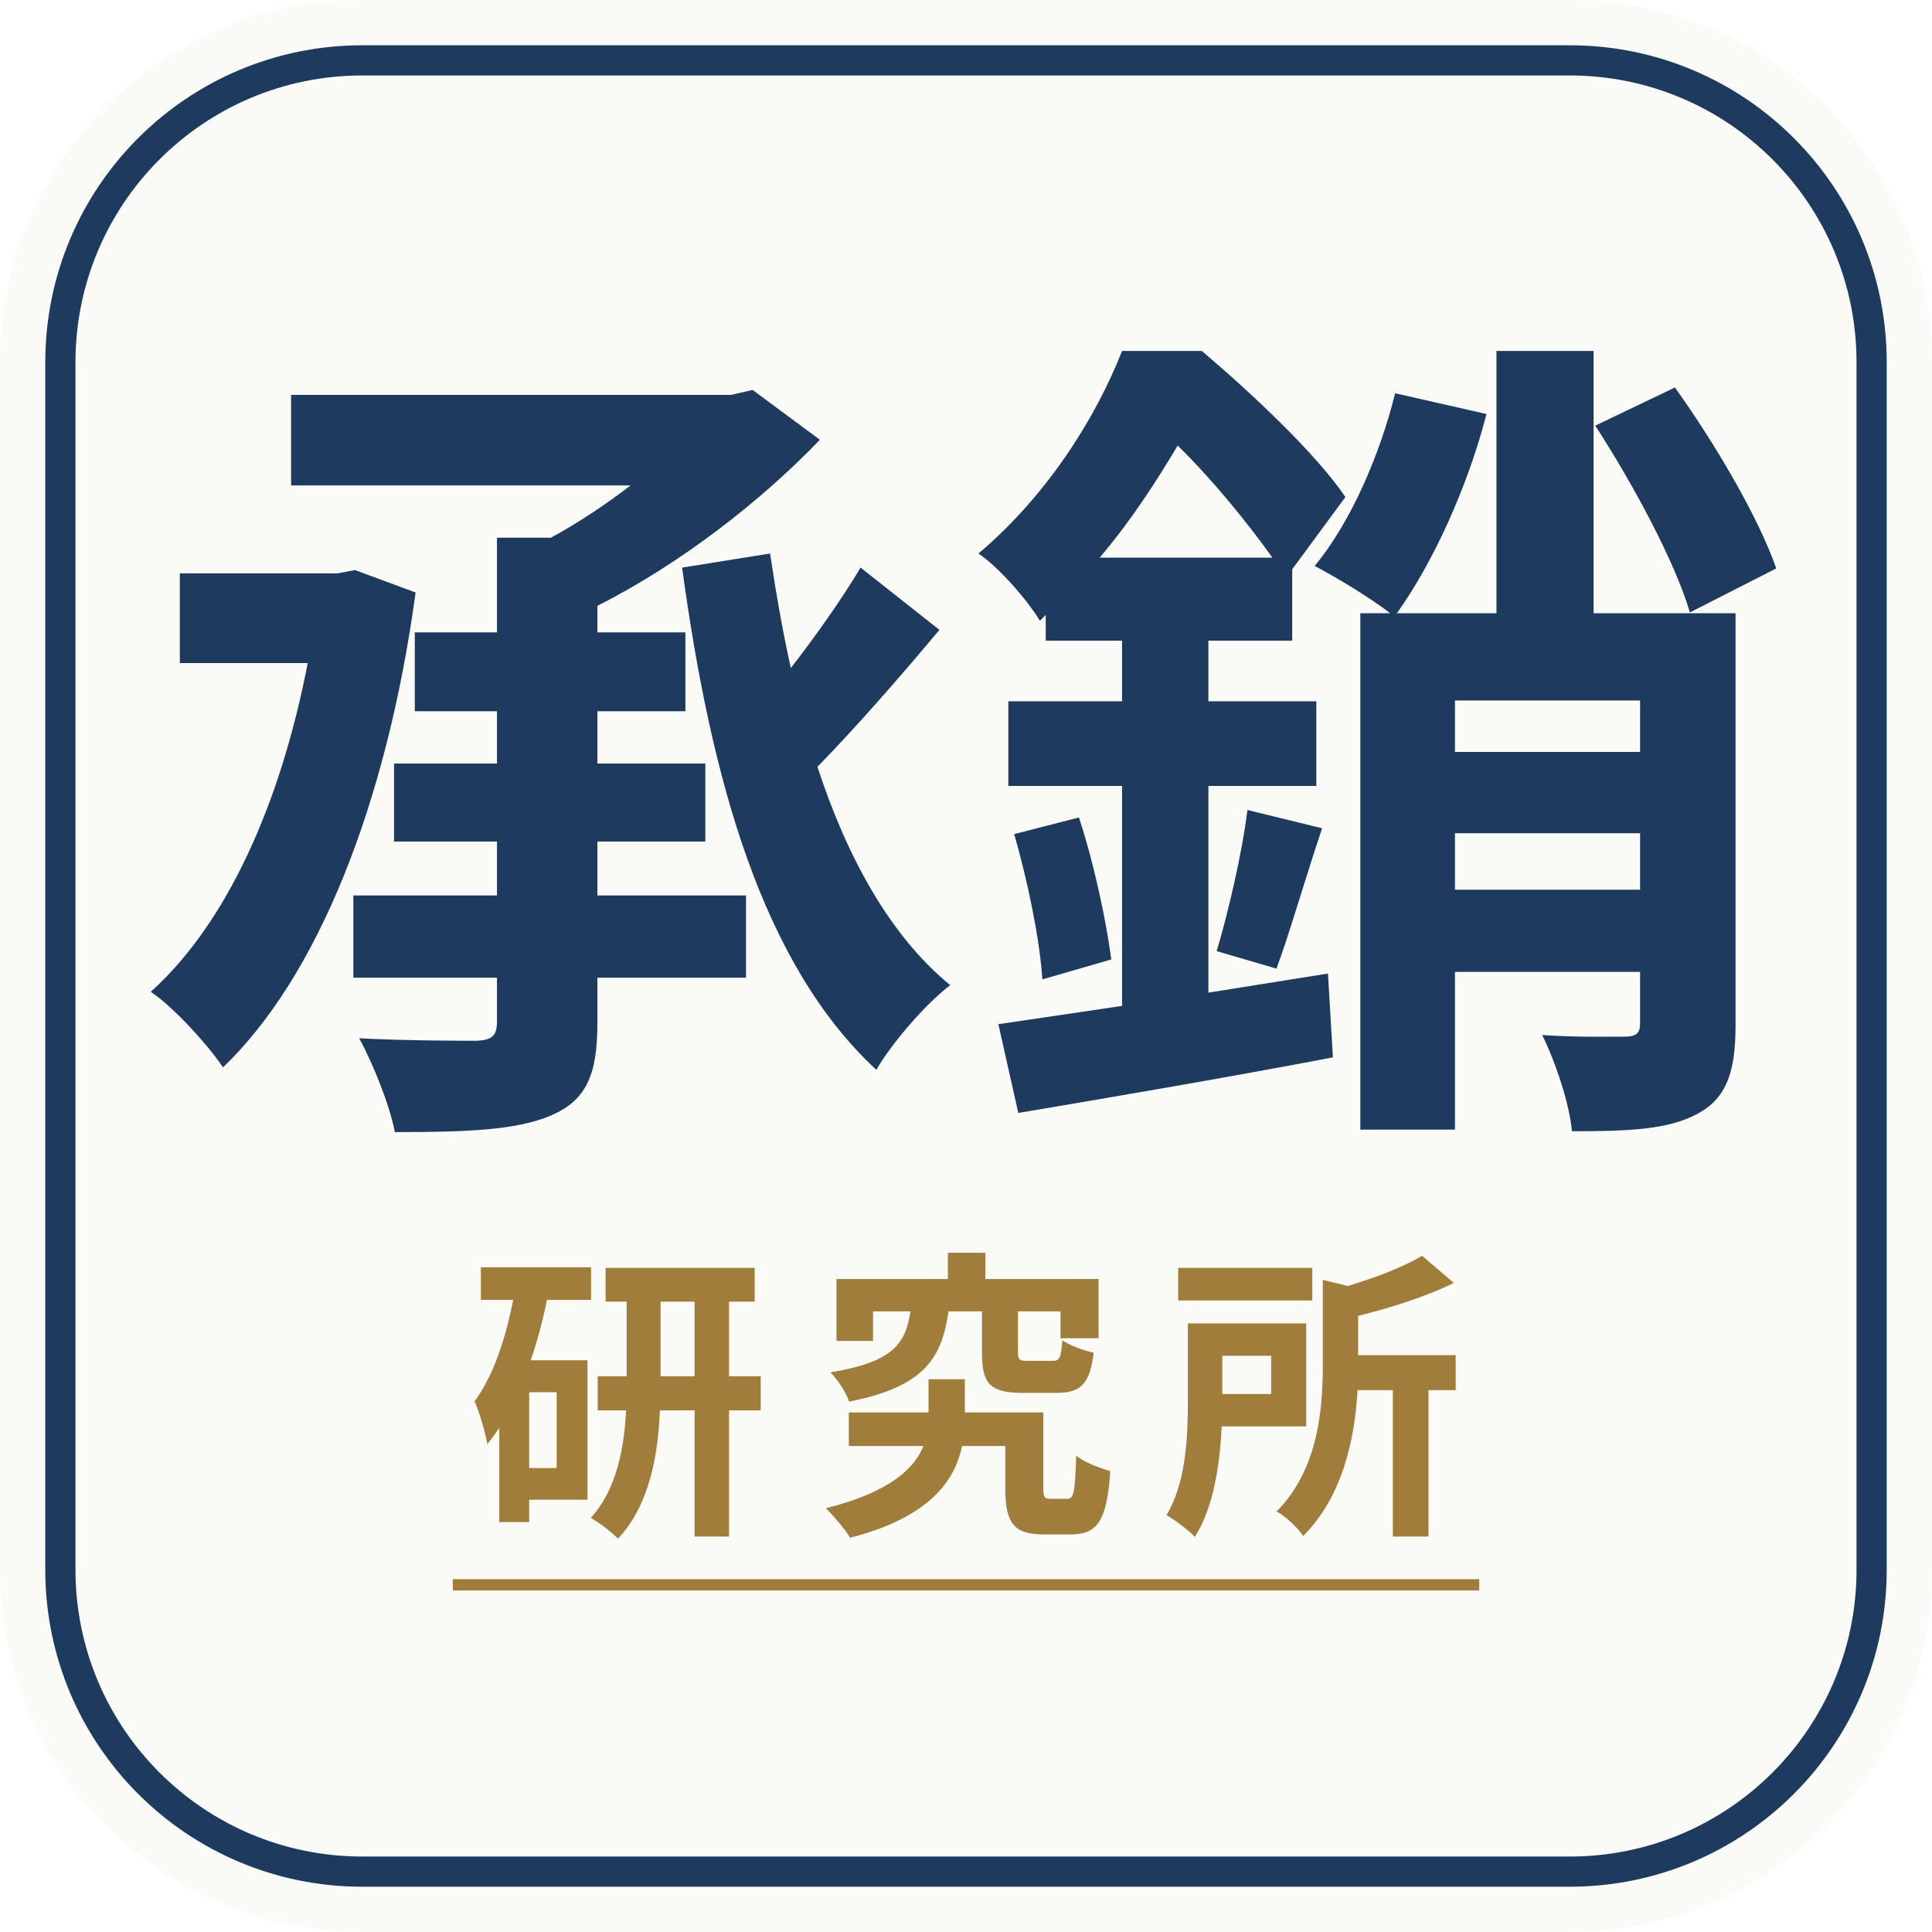
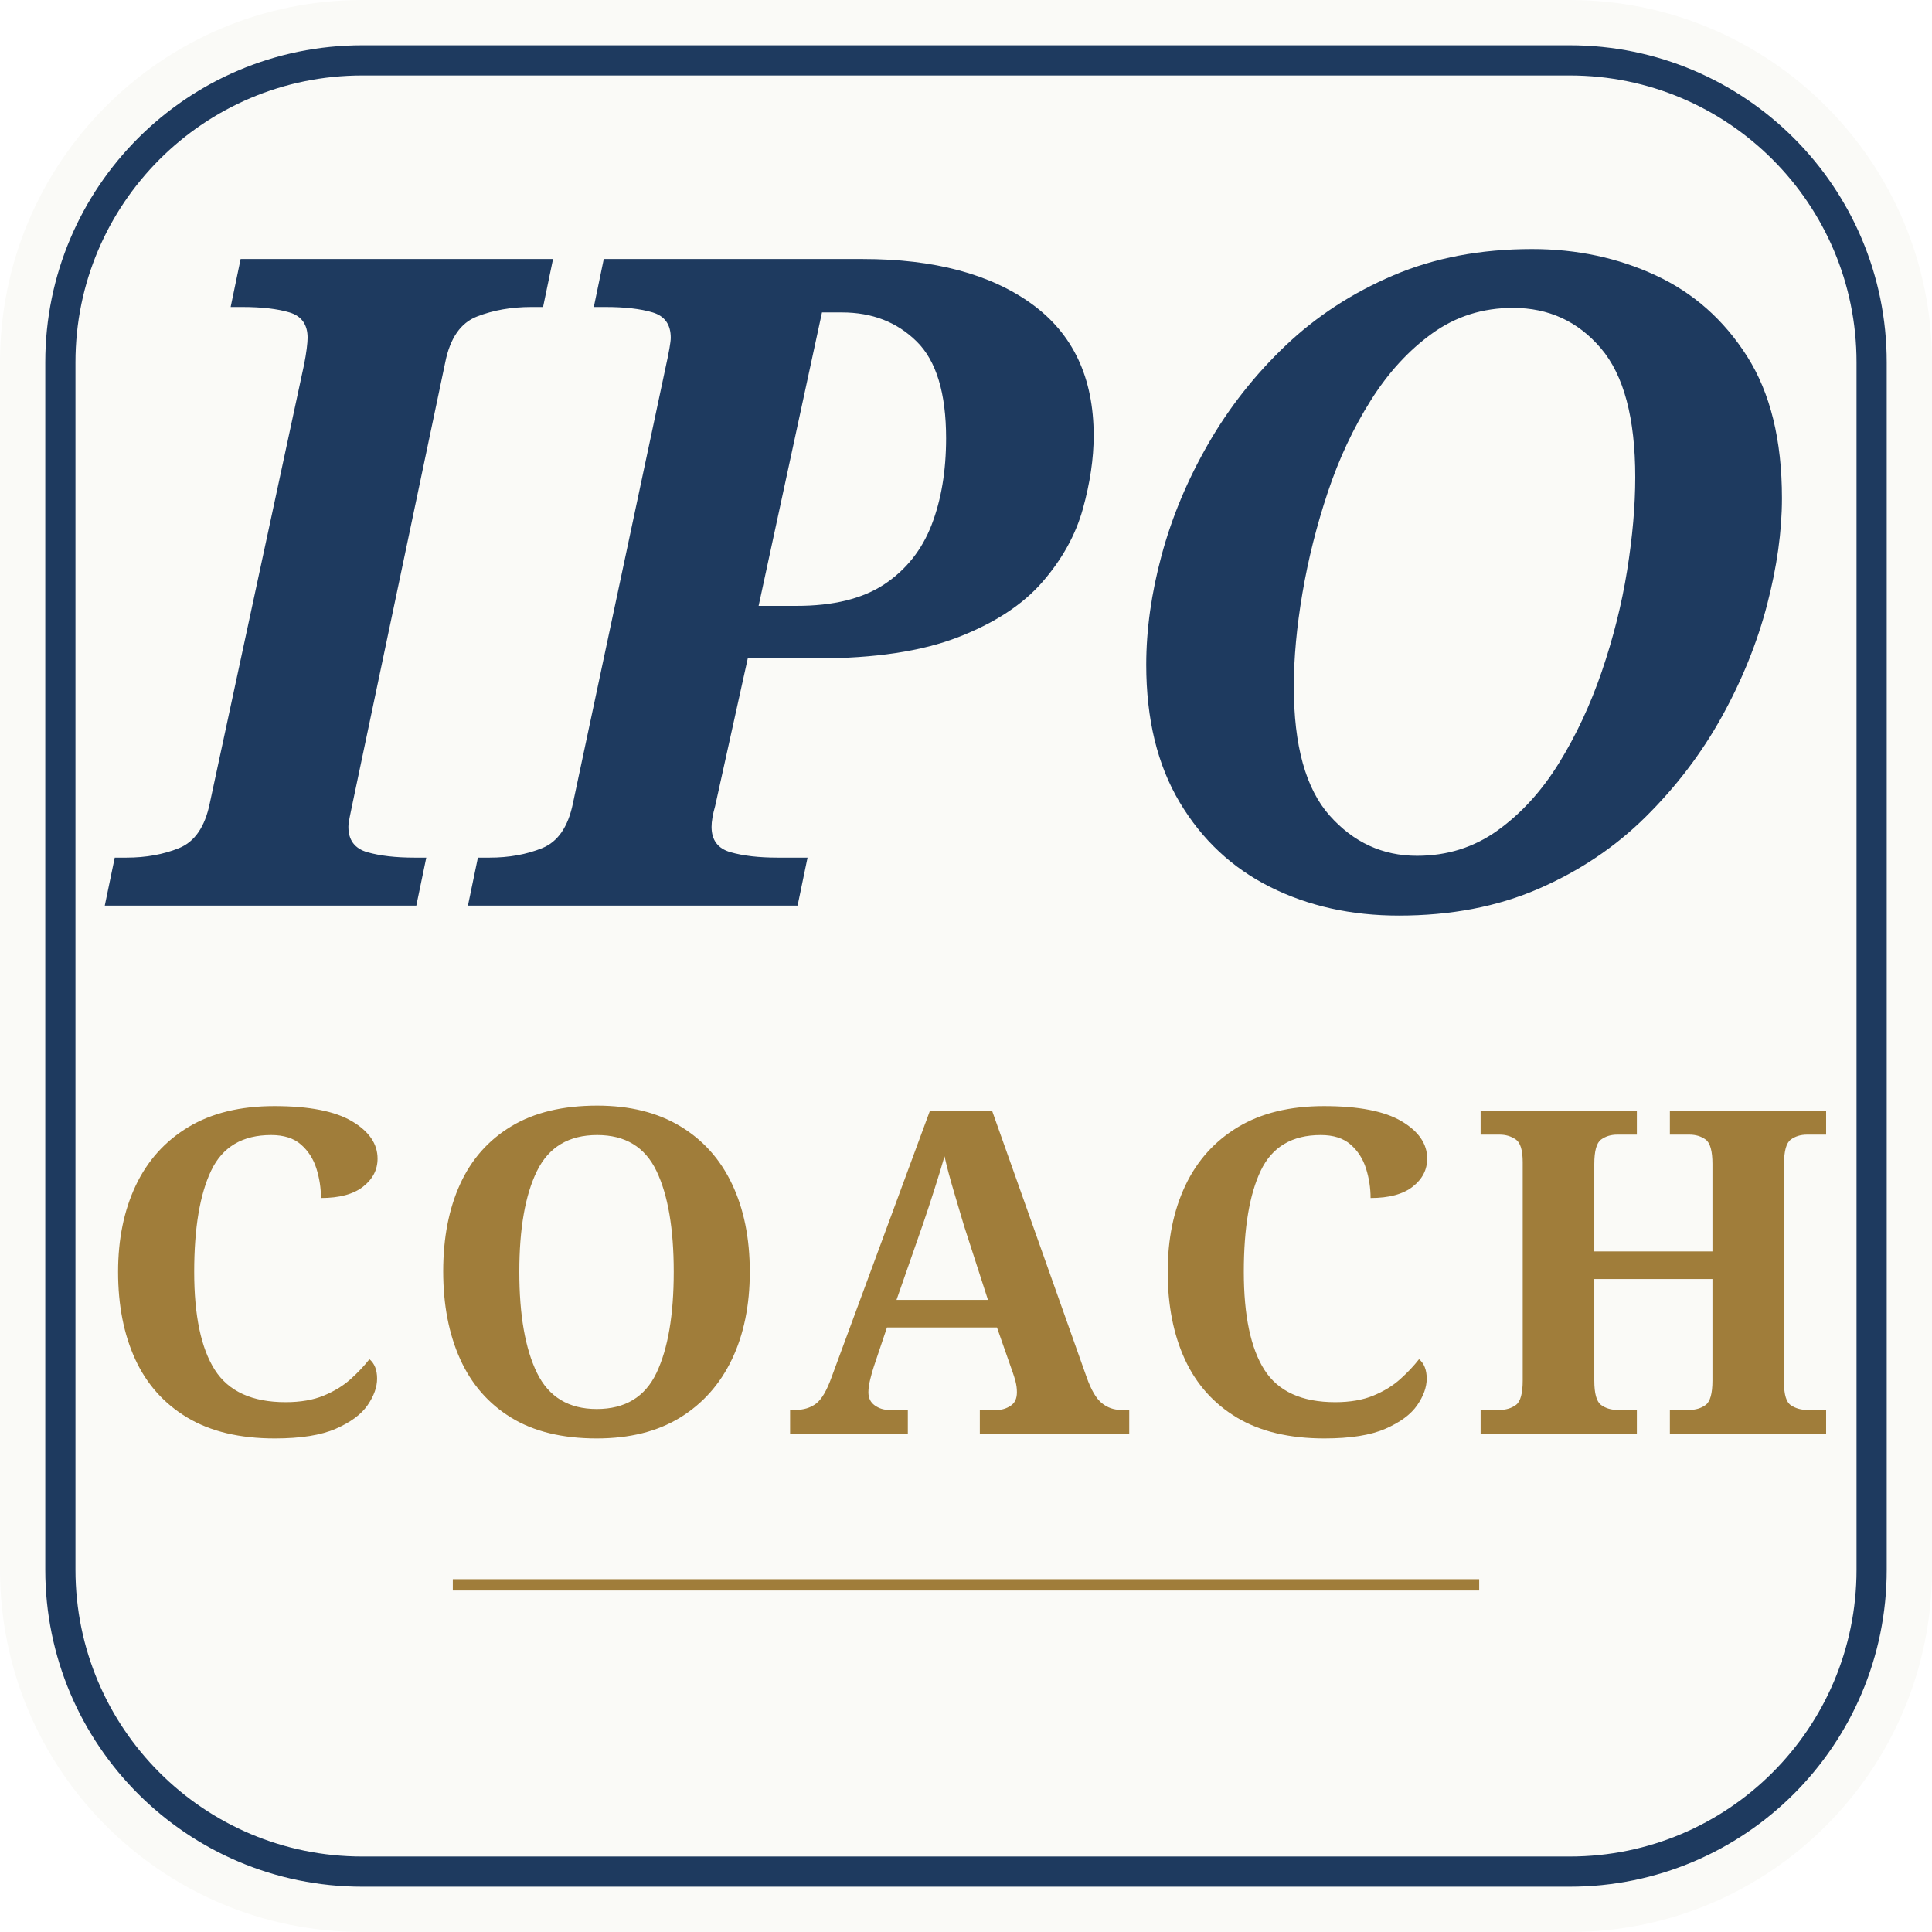
<svg xmlns="http://www.w3.org/2000/svg" viewBox="0 0 512 512">
  <rect width="512" height="512" rx="96" fill="#fafaf7" />
  <rect x="16" y="16" width="480" height="480" rx="80" fill="none" stroke="#1e3a5f" stroke-width="8" />
-   <g font-family="'Noto Serif TC', serif" font-weight="700" text-anchor="middle">
-     <text x="256" y="280" font-size="220" fill="#1e3a5f">承銷</text>
-     <text x="256" y="400" font-size="80" fill="#a07d3a" letter-spacing="12">研究所</text>
+   <g font-family="'Cormorant Garamond', 'Noto Serif TC', serif" font-weight="700" text-anchor="middle">
+     <text x="256" y="240" font-size="240" fill="#1e3a5f" font-style="italic">IPO</text>
+     <text x="256" y="380" font-size="120" fill="#a07d3a" letter-spacing="6">COACH</text>
  </g>
  <line x1="120" y1="420" x2="392" y2="420" stroke="#a07d3a" stroke-width="3" />
</svg>
